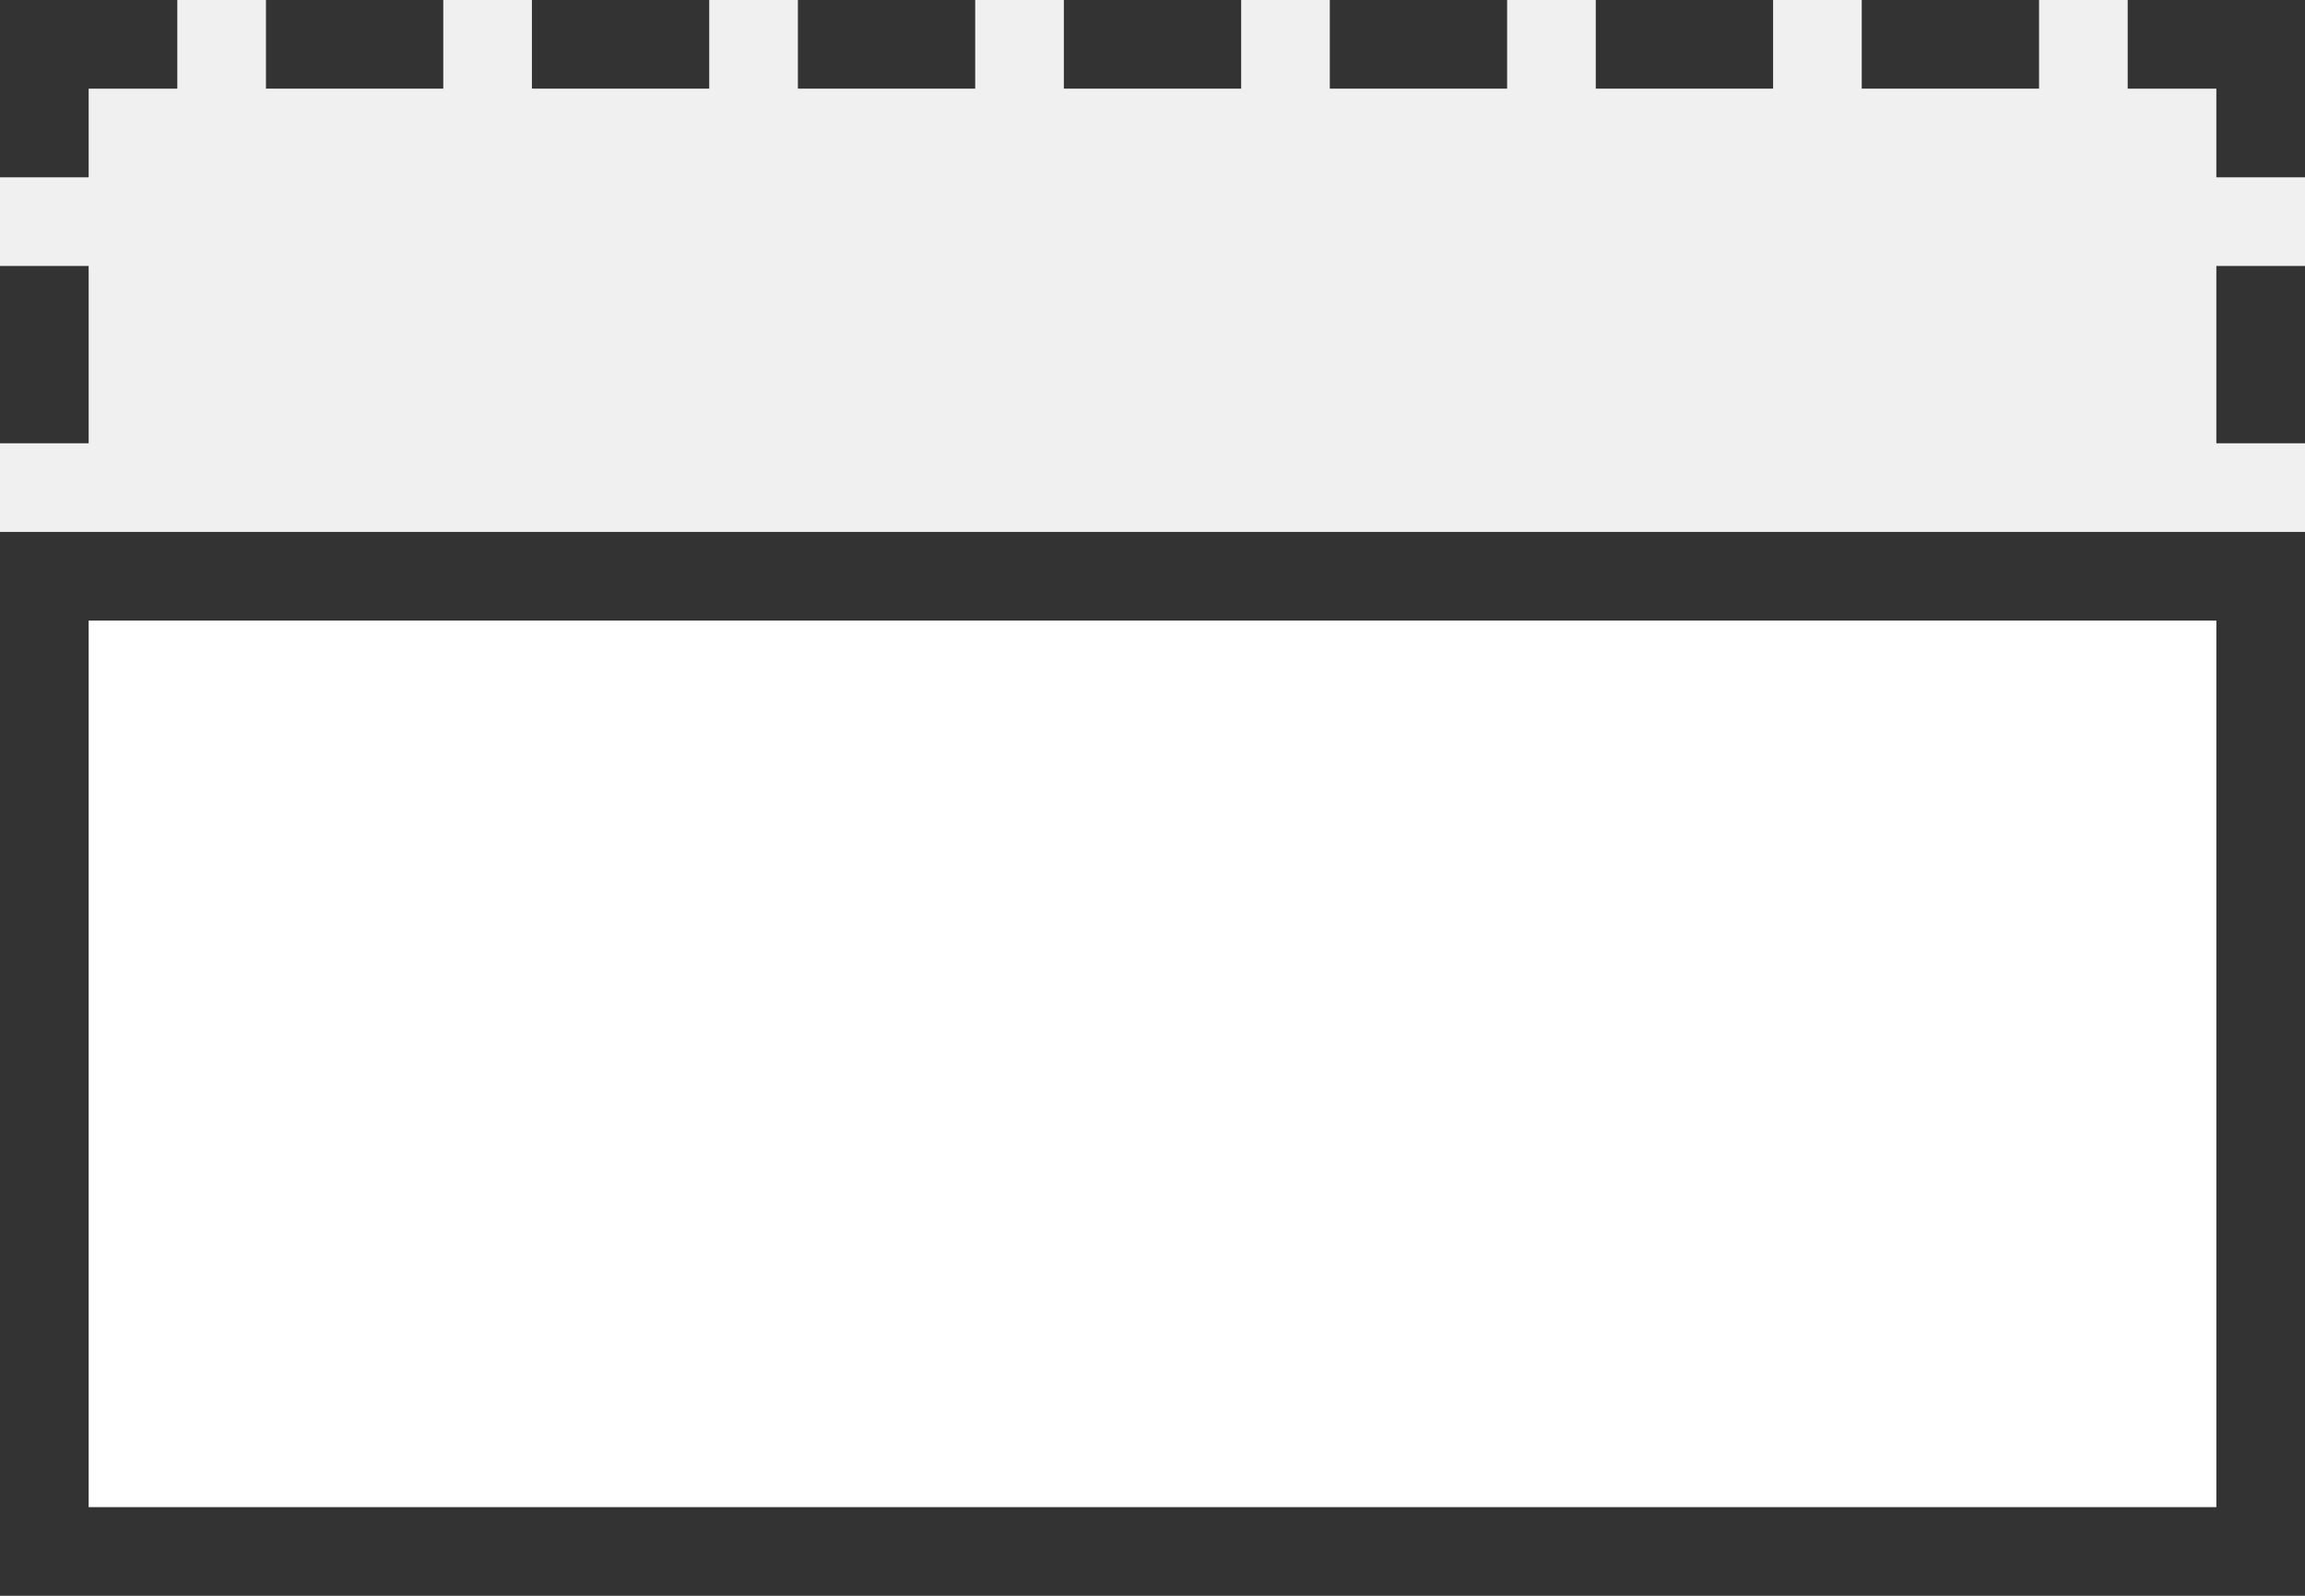
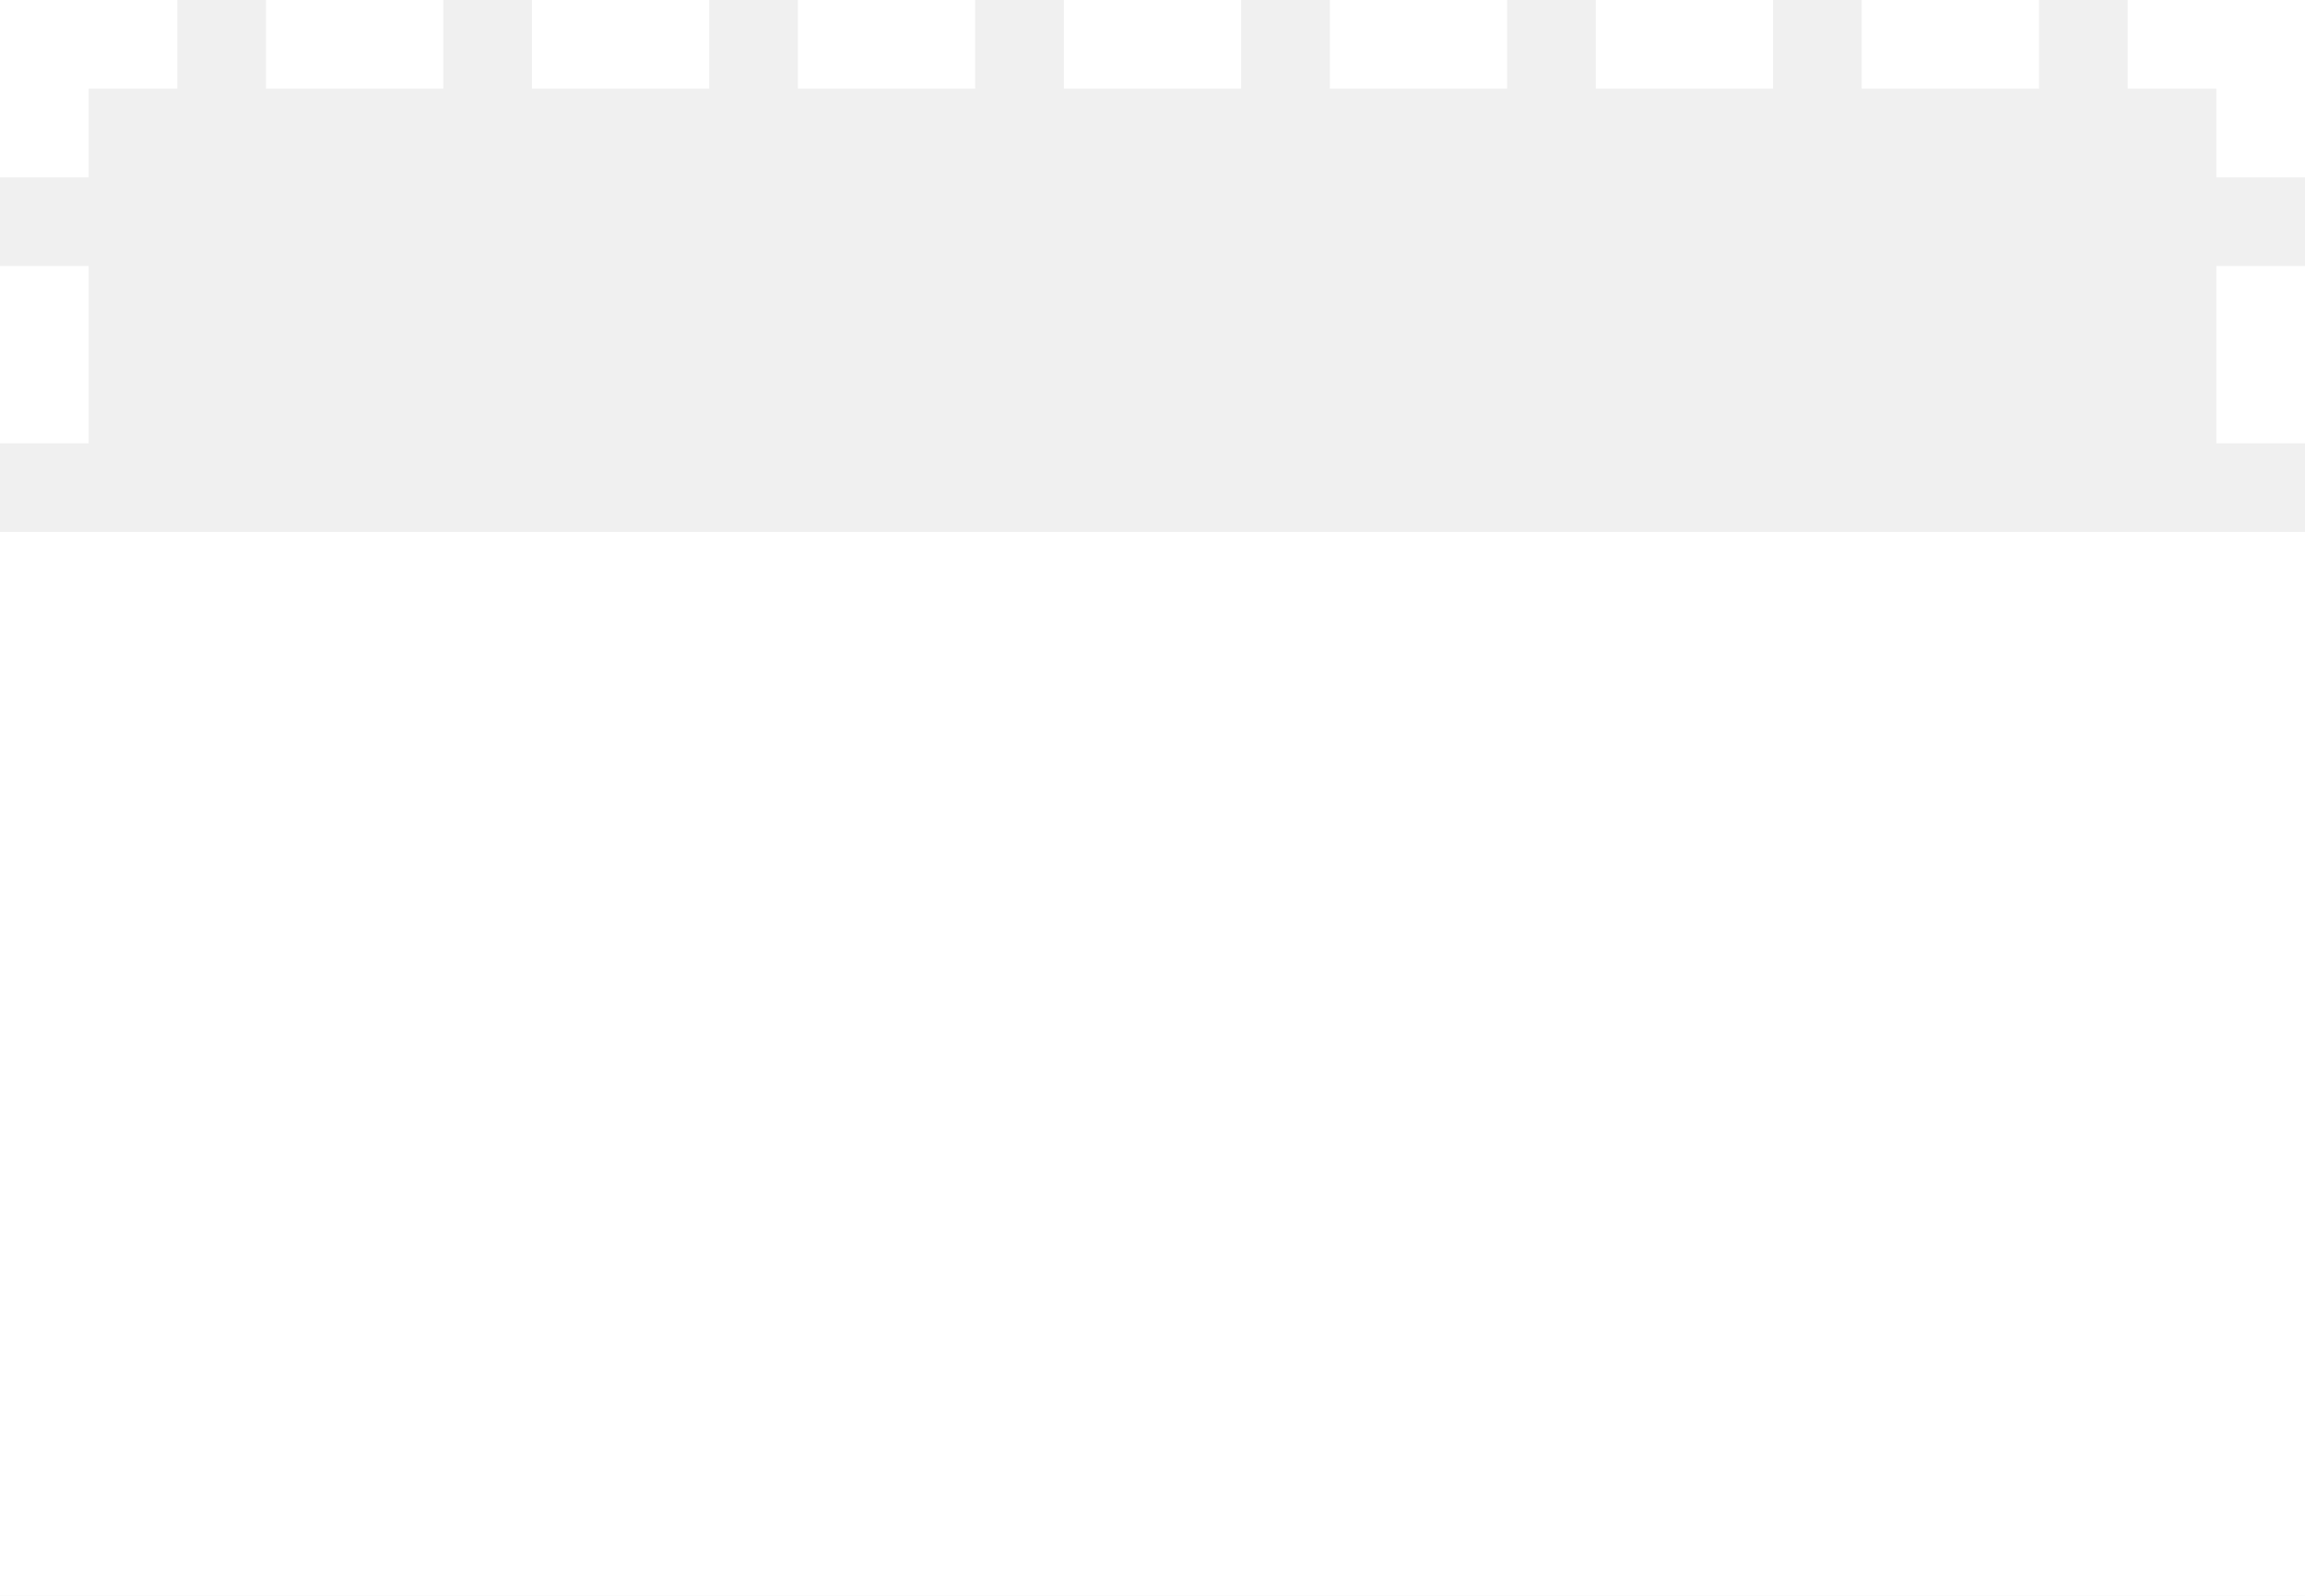
<svg xmlns="http://www.w3.org/2000/svg" width="26px" height="18px" viewBox="0 0 26 18" version="1.1">
  <defs />
  <g id="custom/processbuilder/pool-below" stroke="none" stroke-width="1" fill="none" fill-rule="evenodd">
-     <rect id="Rectangle" stroke="#333333" fill="#FFFFFF" x="0.5" y="6.5" width="25" height="11" />
-     <polygon id="Path-3" fill="#333333" transform="translate(1, 1) scale(1, -1) translate(-1, -1) " points="0 0 1 0 1 1 2 1 2 2 0 2" />
-     <path d="M6,0 L8,0 L8,1 C6.667,1 6,1 6,1 C6,1 6,0.667 6,0 Z" id="Path-5-Copy" fill="#333333" />
-     <path d="M9,0 L11,0 L11,1 C9.667,1 9,1 9,1 C9,1 9,0.667 9,0 Z" id="Path-5-Copy-2" fill="#333333" />
-     <path d="M12,0 L14,0 L14,1 C12.667,1 12,1 12,1 C12,1 12,0.667 12,0 Z" id="Path-5-Copy-3" fill="#333333" />
-     <path d="M15,0 L17,0 L17,1 C15.667,1 15,1 15,1 C15,1 15,0.667 15,0 Z" id="Path-5-Copy-4" fill="#333333" />
-     <path d="M18,0 L20,0 L20,1 C18.667,1 18,1 18,1 C18,1 18,0.667 18,0 Z" id="Path-5-Copy-4" fill="#333333" />
-     <path d="M21,0 L23,0 L23,1 C21.667,1 21,1 21,1 C21,1 21,0.667 21,0 Z" id="Path-5-Copy-4" fill="#333333" />
-     <polygon id="Path-4" fill="#333333" transform="translate(25, 1) scale(1, -1) translate(-25, -1) " points="25 1 25 0 26 0 26 2 24 2 24 1" />
-     <path d="M3,0 L5,0 L5,1 C3.667,1 3,1 3,1 C3,1 3,0.667 3,0 Z" id="Path-5" fill="#333333" />
-     <rect id="Rectangle-2" fill="#333333" x="25" y="3" width="1" height="2" />
-     <rect id="Rectangle-2-Copy" fill="#333333" x="0" y="3" width="1" height="2" />
+     <rect id="Rectangle" stroke="#fff" fill="#FFFFFF" x="0.5" y="6.5" width="25" height="11" />
+     <polygon id="Path-3" fill="#fff" transform="translate(1, 1) scale(1, -1) translate(-1, -1) " points="0 0 1 0 1 1 2 1 2 2 0 2" />
+     <path d="M6,0 L8,0 L8,1 C6.667,1 6,1 6,1 C6,1 6,0.667 6,0 Z" id="Path-5-Copy" fill="#fff" />
+     <path d="M9,0 L11,0 L11,1 C9.667,1 9,1 9,1 C9,1 9,0.667 9,0 Z" id="Path-5-Copy-2" fill="#fff" />
+     <path d="M12,0 L14,0 L14,1 C12.667,1 12,1 12,1 C12,1 12,0.667 12,0 Z" id="Path-5-Copy-3" fill="#fff" />
+     <path d="M15,0 L17,0 L17,1 C15.667,1 15,1 15,1 C15,1 15,0.667 15,0 Z" id="Path-5-Copy-4" fill="#fff" />
+     <path d="M18,0 L20,0 L20,1 C18.667,1 18,1 18,1 C18,1 18,0.667 18,0 Z" id="Path-5-Copy-4" fill="#fff" />
+     <path d="M21,0 L23,0 L23,1 C21.667,1 21,1 21,1 C21,1 21,0.667 21,0 Z" id="Path-5-Copy-4" fill="#fff" />
+     <polygon id="Path-4" fill="#fff" transform="translate(25, 1) scale(1, -1) translate(-25, -1) " points="25 1 25 0 26 0 26 2 24 2 24 1" />
+     <path d="M3,0 L5,0 L5,1 C3.667,1 3,1 3,1 C3,1 3,0.667 3,0 Z" id="Path-5" fill="#fff" />
+     <rect id="Rectangle-2" fill="#fff" x="25" y="3" width="1" height="2" />
+     <rect id="Rectangle-2-Copy" fill="#fff" x="0" y="3" width="1" height="2" />
  </g>
</svg>
